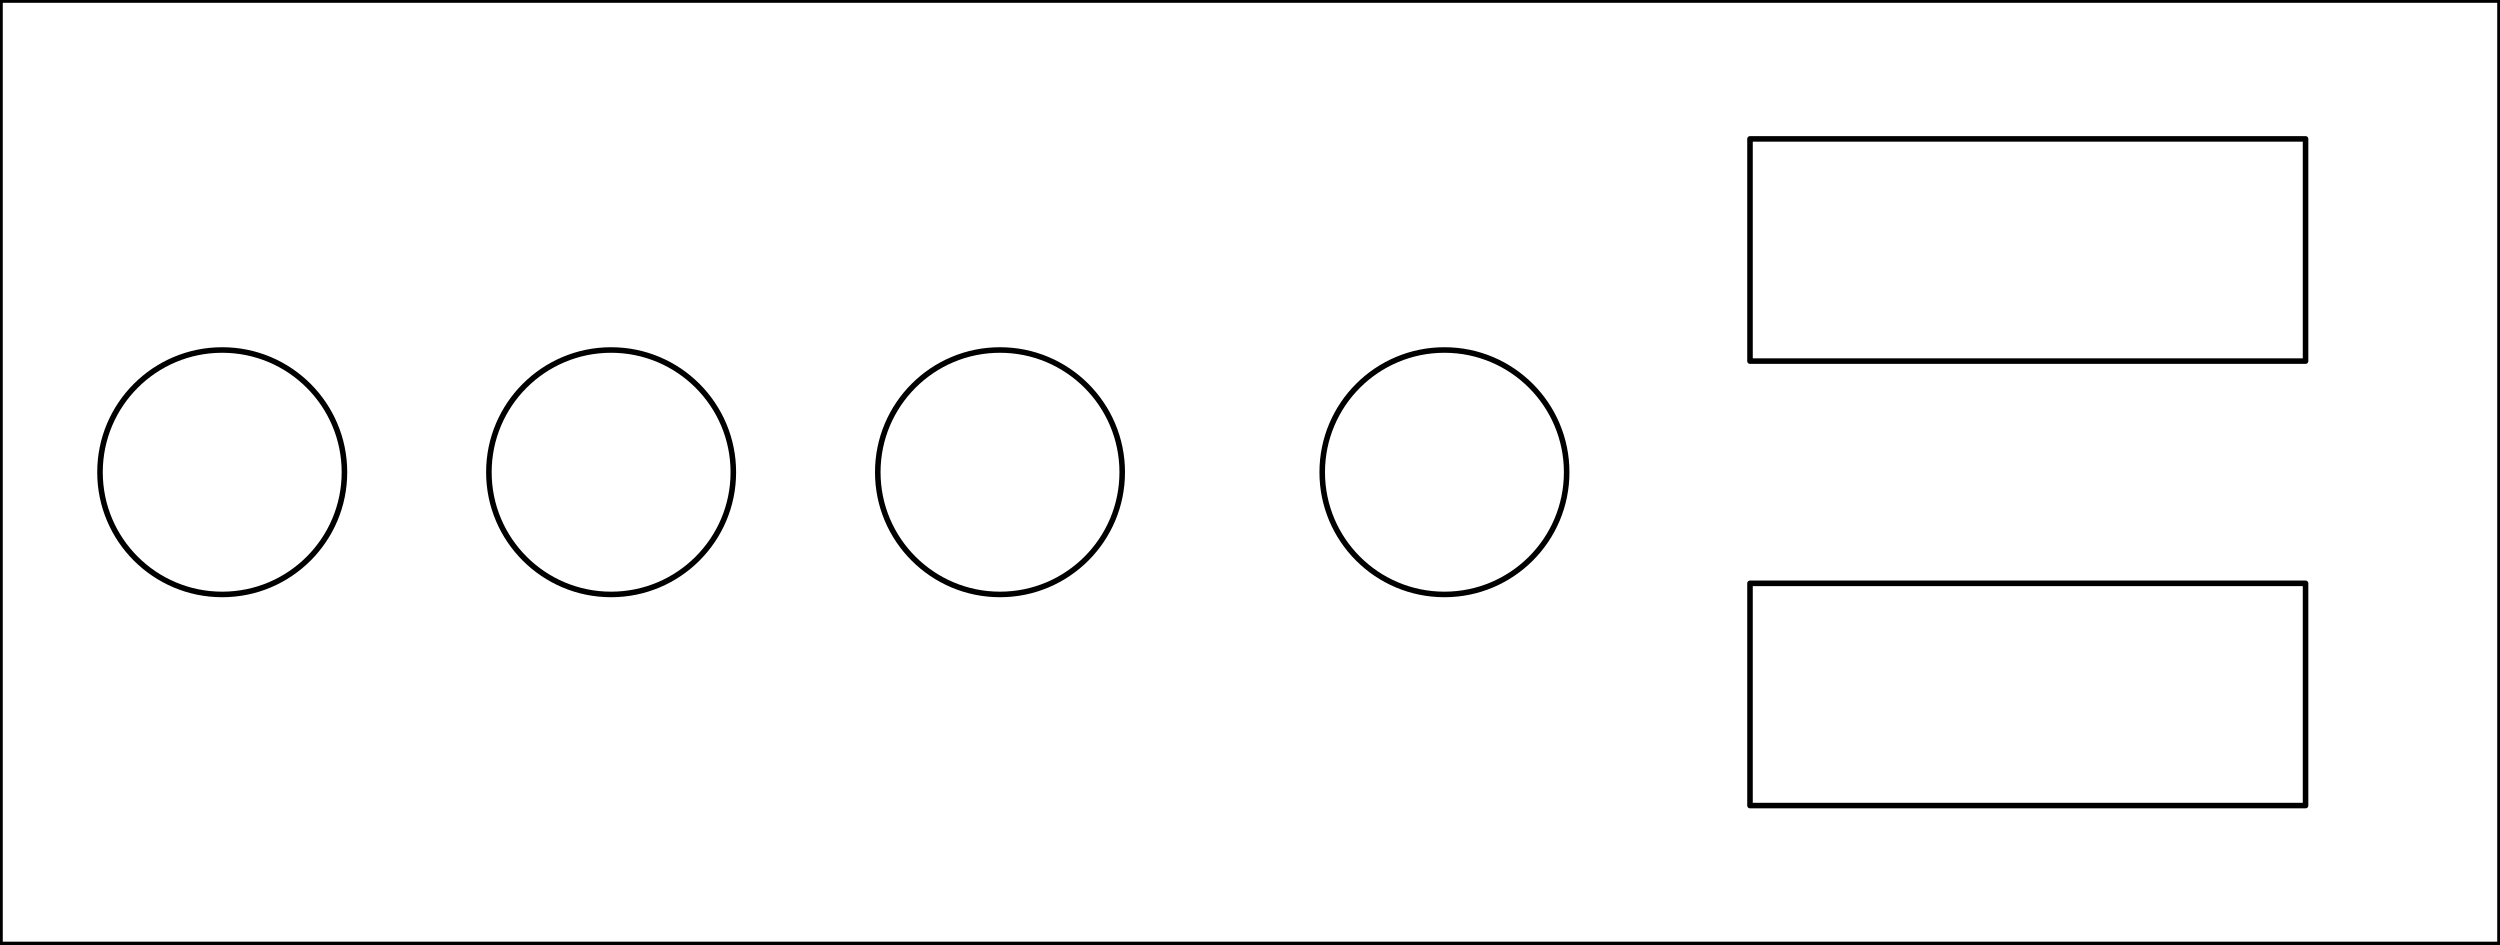
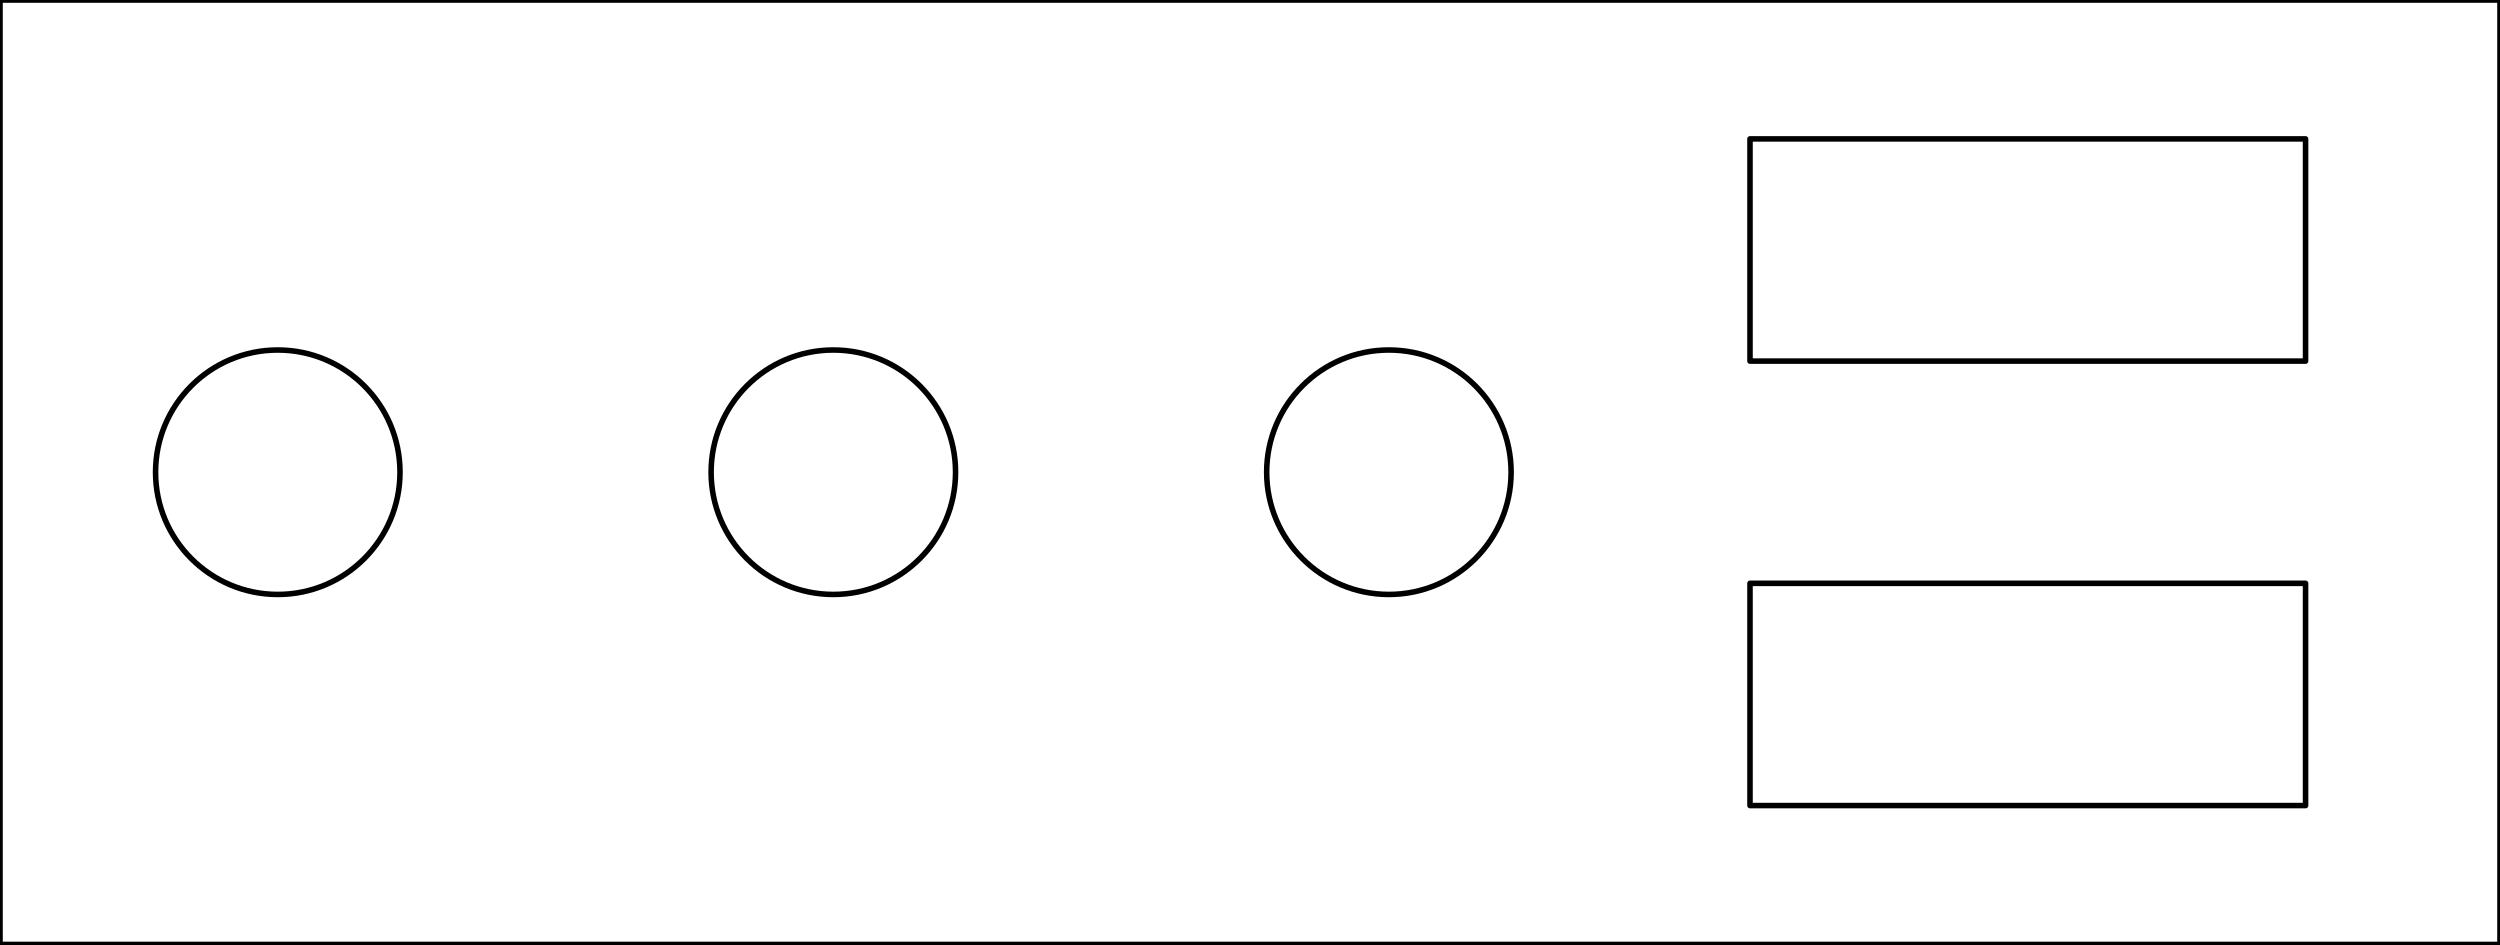
<svg xmlns="http://www.w3.org/2000/svg" width="225mm" height="85mm" viewBox="0 0 225 85" version="1.1" id="svg1">
  <defs id="defs1" />
  <g id="layer1">
    <rect style="fill:none;fill-opacity:0.246;stroke:#000000;stroke-width:0.5;stroke-linejoin:round" id="rect1" width="225" height="85" x="3.5527137e-15" y="0" />
-     <circle style="fill:none;fill-opacity:0.246;stroke:#000000;stroke-width:0.5;stroke-linejoin:round" id="circle2" cx="130" cy="42.5" r="11" />
    <rect style="fill:none;fill-opacity:0.246;stroke:#000000;stroke-width:0.5;stroke-linejoin:round" id="rect4" width="50" height="20" x="157.5" y="52.5" />
    <rect style="fill:none;fill-opacity:0.246;stroke:#000000;stroke-width:0.5;stroke-linejoin:round" id="rect3" width="50" height="20" x="157.5" y="12.5" />
-     <circle style="fill:none;fill-opacity:0.246;stroke:#000000;stroke-width:0.5;stroke-linejoin:round" id="path1" cx="20" cy="42.5" r="11" />
-     <circle style="fill:none;fill-opacity:0.246;stroke:#000000;stroke-width:0.5;stroke-linejoin:round" id="circle1" cx="55" cy="42.5" r="11" />
-     <circle style="fill:none;fill-opacity:0.246;stroke:#000000;stroke-width:0.5;stroke-linejoin:round" id="circle3" cx="90" cy="42.5" r="11" />
+     <circle style="fill:none;fill-opacity:0.246;stroke:#000000;stroke-width:0.5;stroke-linejoin:round" id="path1" cx="25" cy="42.5" r="11" />
+     <circle style="fill:none;fill-opacity:0.246;stroke:#000000;stroke-width:0.5;stroke-linejoin:round" id="circle2" cx="125" cy="42.5" r="11" />
+     <circle style="fill:none;fill-opacity:0.246;stroke:#000000;stroke-width:0.5;stroke-linejoin:round" id="circle3" cx="75" cy="42.5" r="11" />
  </g>
</svg>
